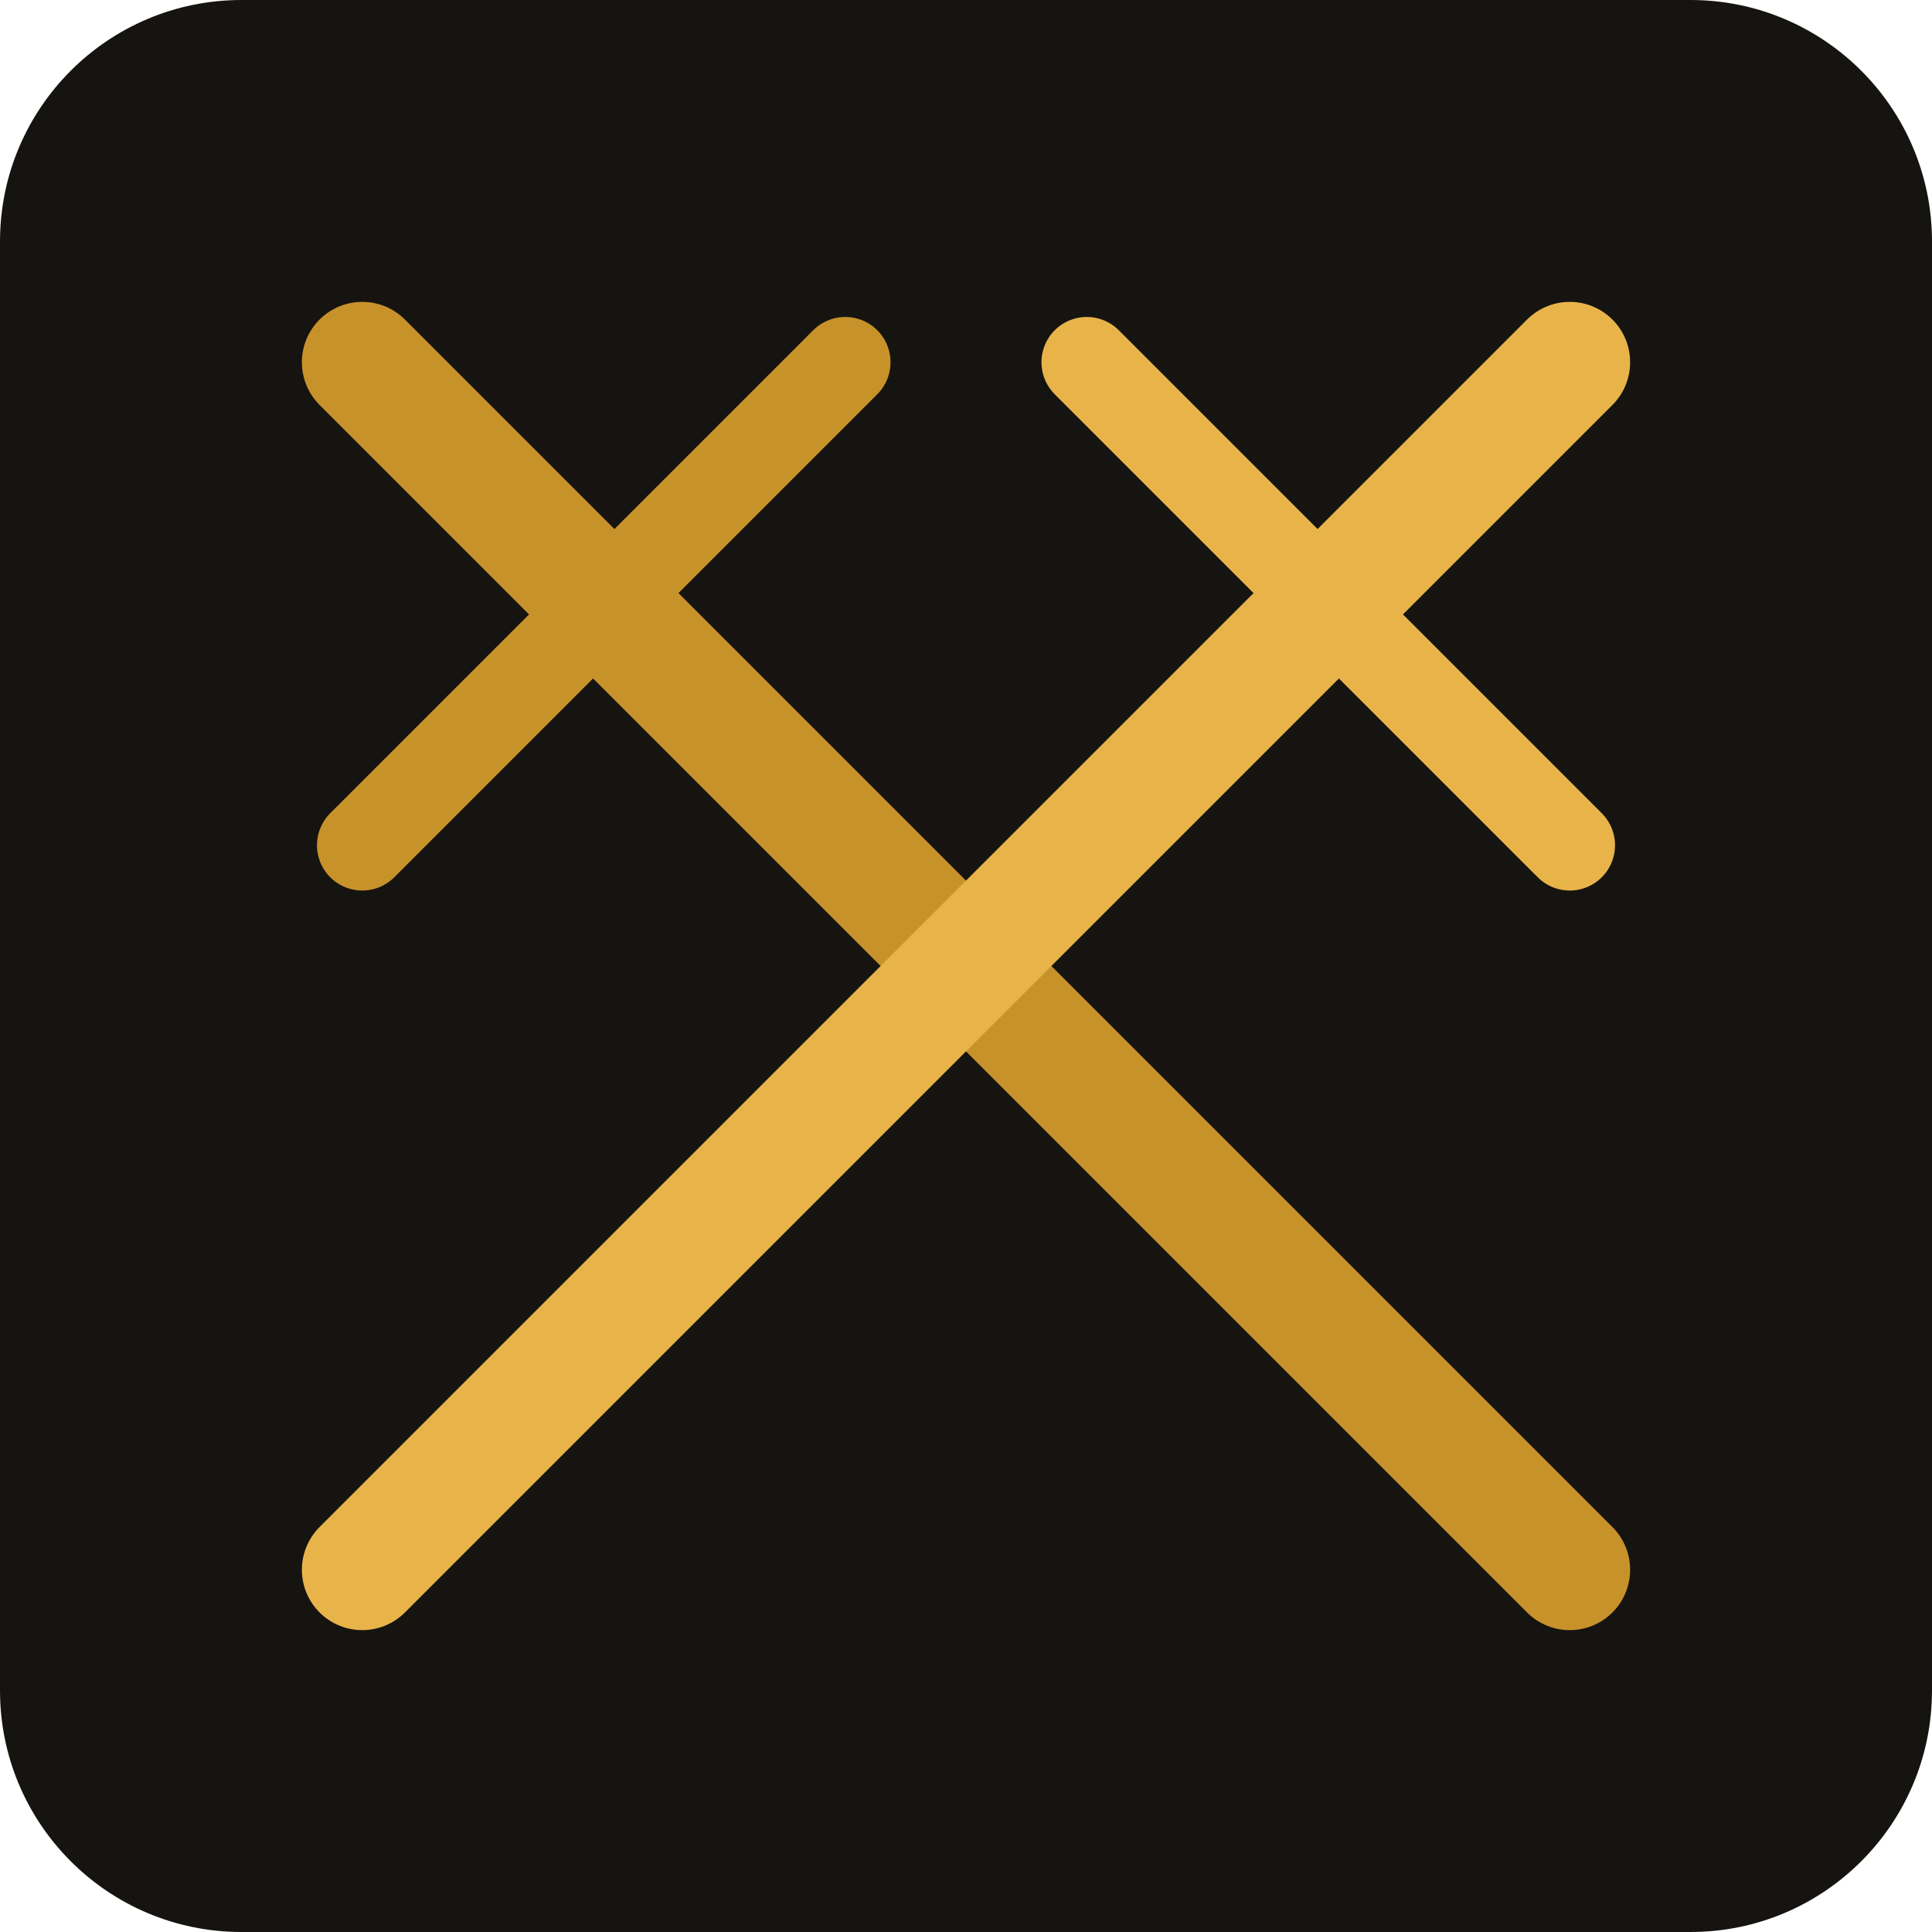
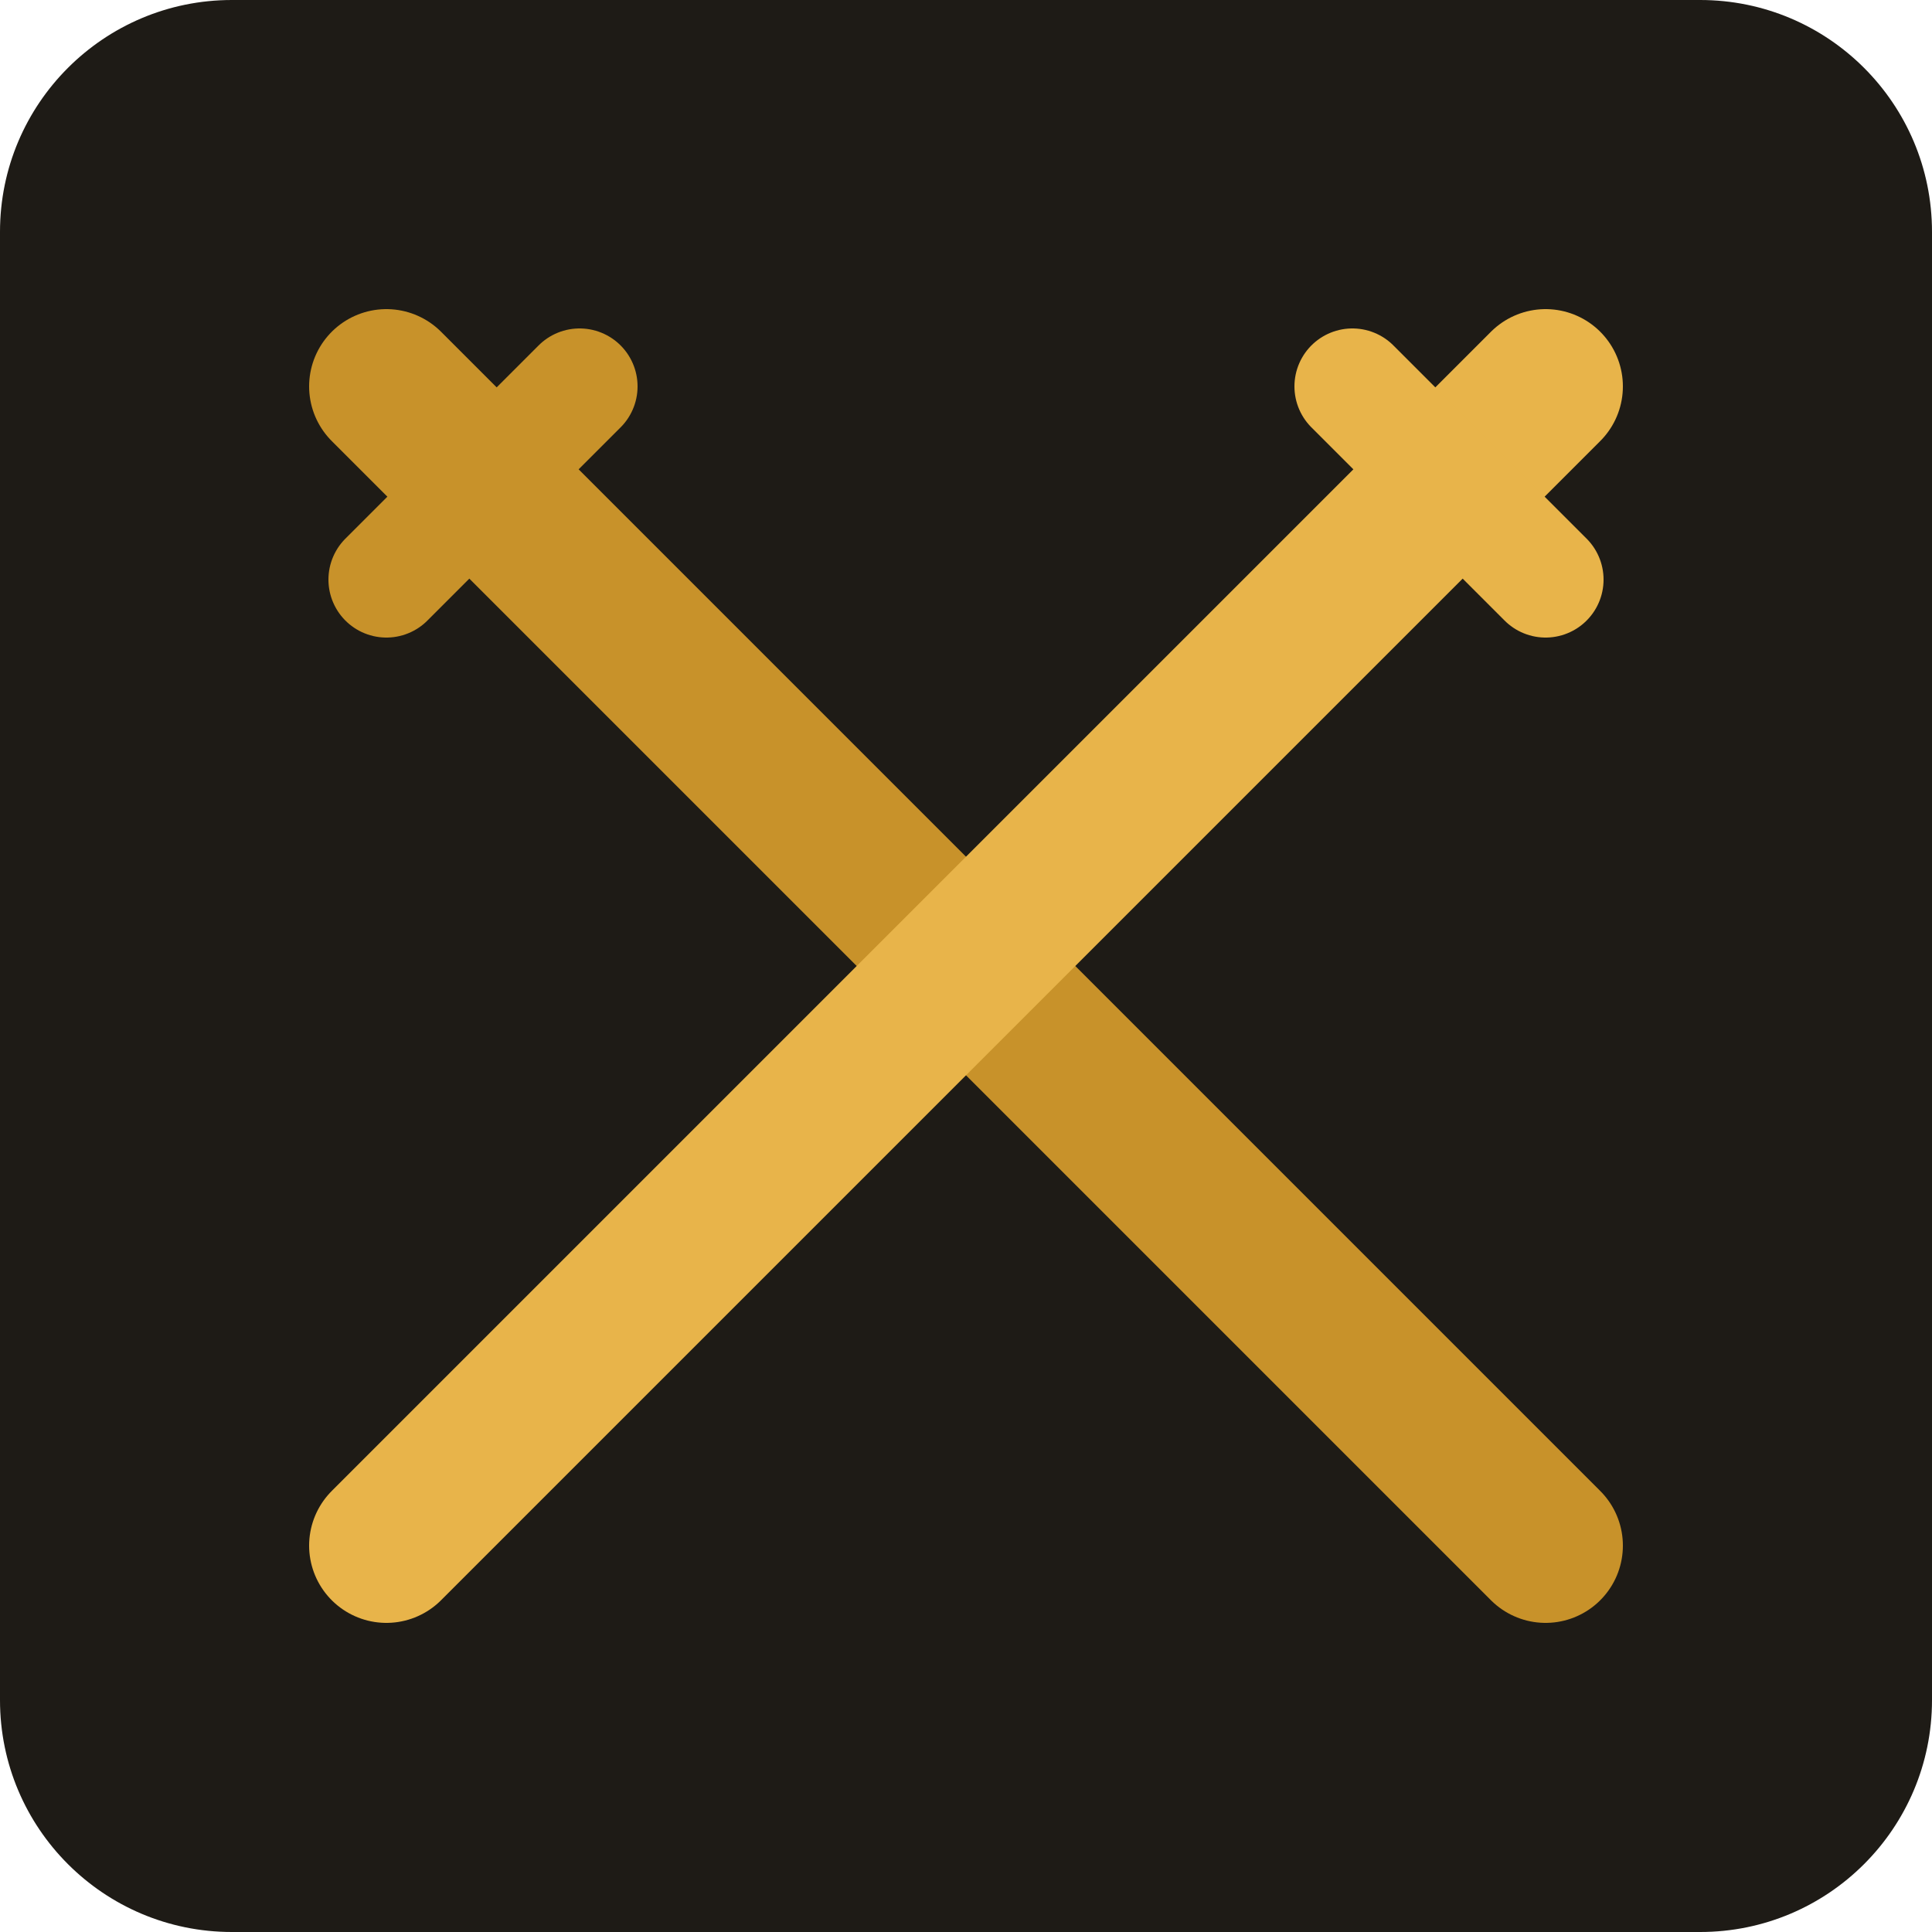
- <svg xmlns="http://www.w3.org/2000/svg" viewBox="0 0 64 64" fill="none">
-   <rect width="64" height="64" rx="8" fill="#161410" />
-   <line x1="12" y1="12" x2="52" y2="52" stroke="#c8922a" stroke-width="4" stroke-linecap="round" />
-   <line x1="20" y1="20" x2="28" y2="12" stroke="#c8922a" stroke-width="3" stroke-linecap="round" />
-   <line x1="20" y1="20" x2="12" y2="28" stroke="#c8922a" stroke-width="3" stroke-linecap="round" />
-   <line x1="52" y1="12" x2="12" y2="52" stroke="#e8b44a" stroke-width="4" stroke-linecap="round" />
-   <line x1="44" y1="20" x2="52" y2="28" stroke="#e8b44a" stroke-width="3" stroke-linecap="round" />
-   <line x1="44" y1="20" x2="36" y2="12" stroke="#e8b44a" stroke-width="3" stroke-linecap="round" />
+ <svg xmlns="http://www.w3.org/2000/svg" viewBox="0 0 100 100" width="100" height="100">
+   <rect width="100" height="100" rx="12" fill="#1e1b16" />
+   <line x1="20" y1="20" x2="80" y2="80" stroke="#c8922a" stroke-width="8" stroke-linecap="round" />
+   <line x1="30" y1="20" x2="20" y2="30" stroke="#c8922a" stroke-width="6" stroke-linecap="round" />
+   <line x1="80" y1="20" x2="20" y2="80" stroke="#e8b44a" stroke-width="8" stroke-linecap="round" />
+   <line x1="70" y1="20" x2="80" y2="30" stroke="#e8b44a" stroke-width="6" stroke-linecap="round" />
</svg>
